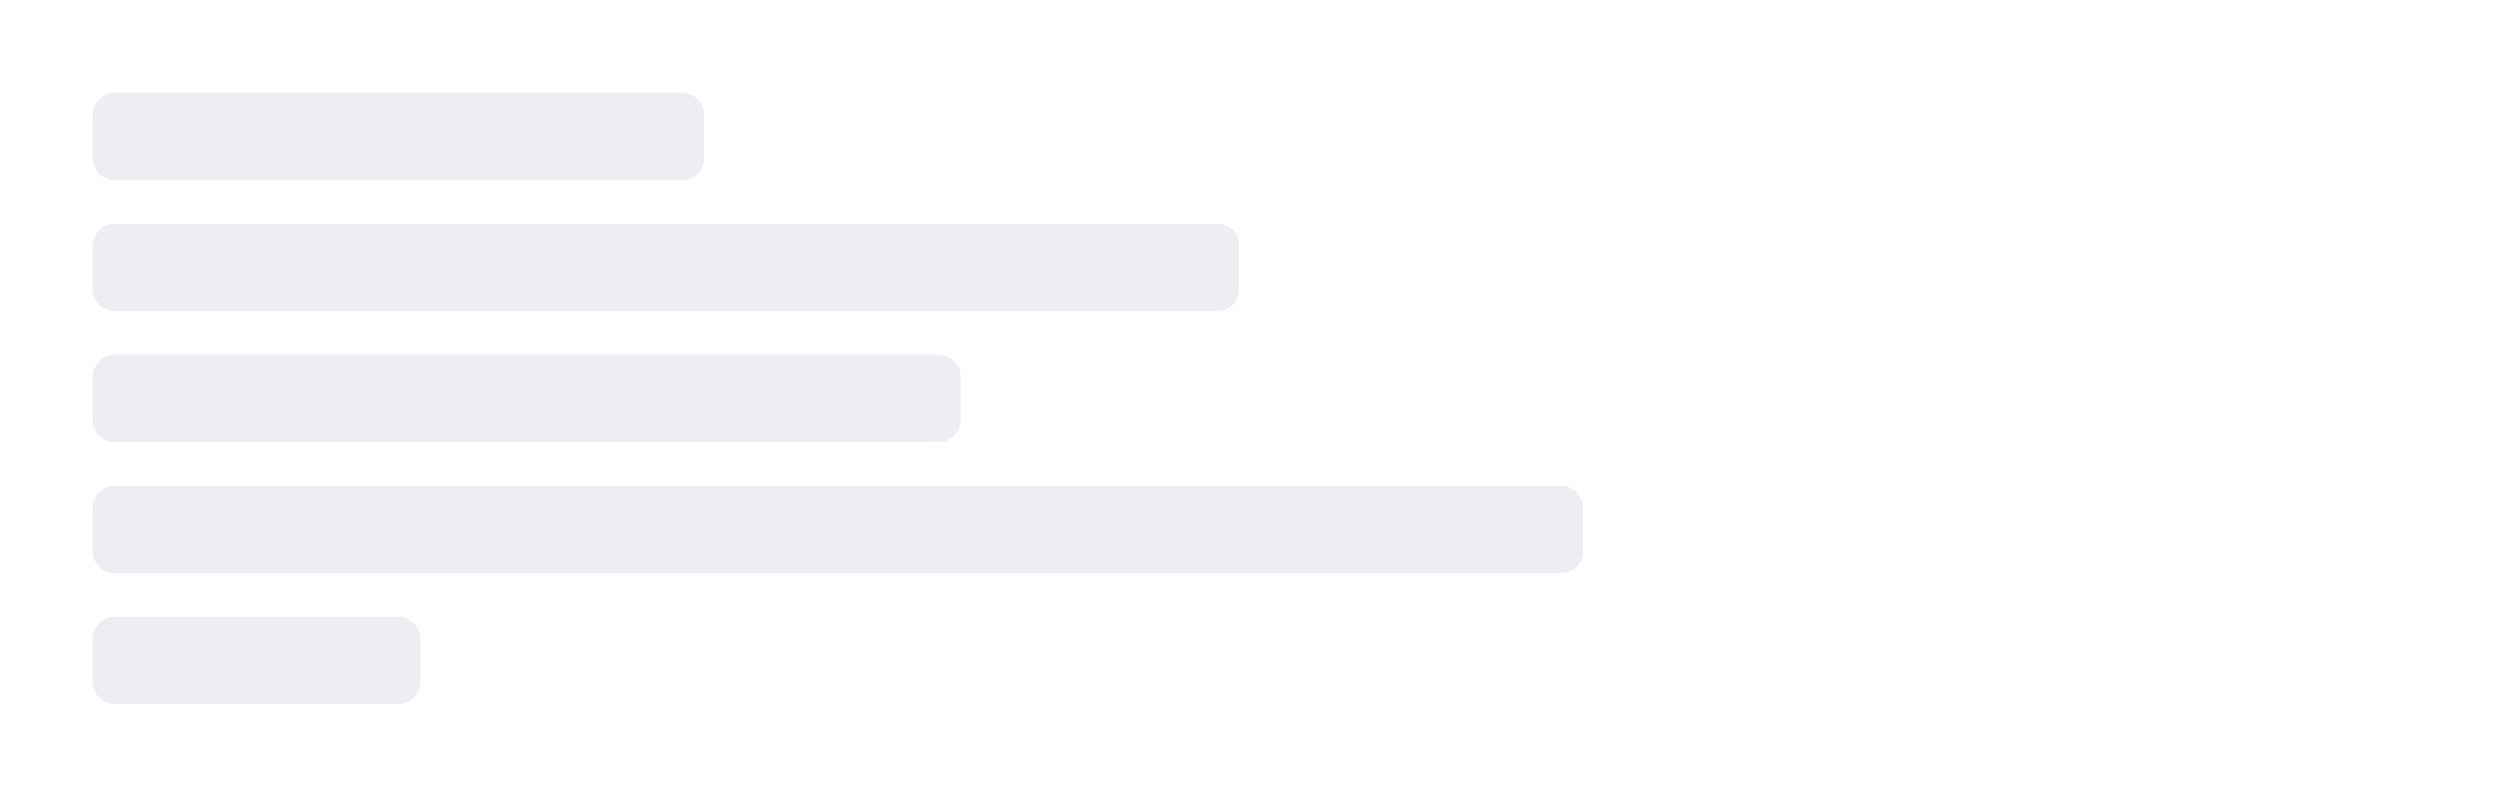
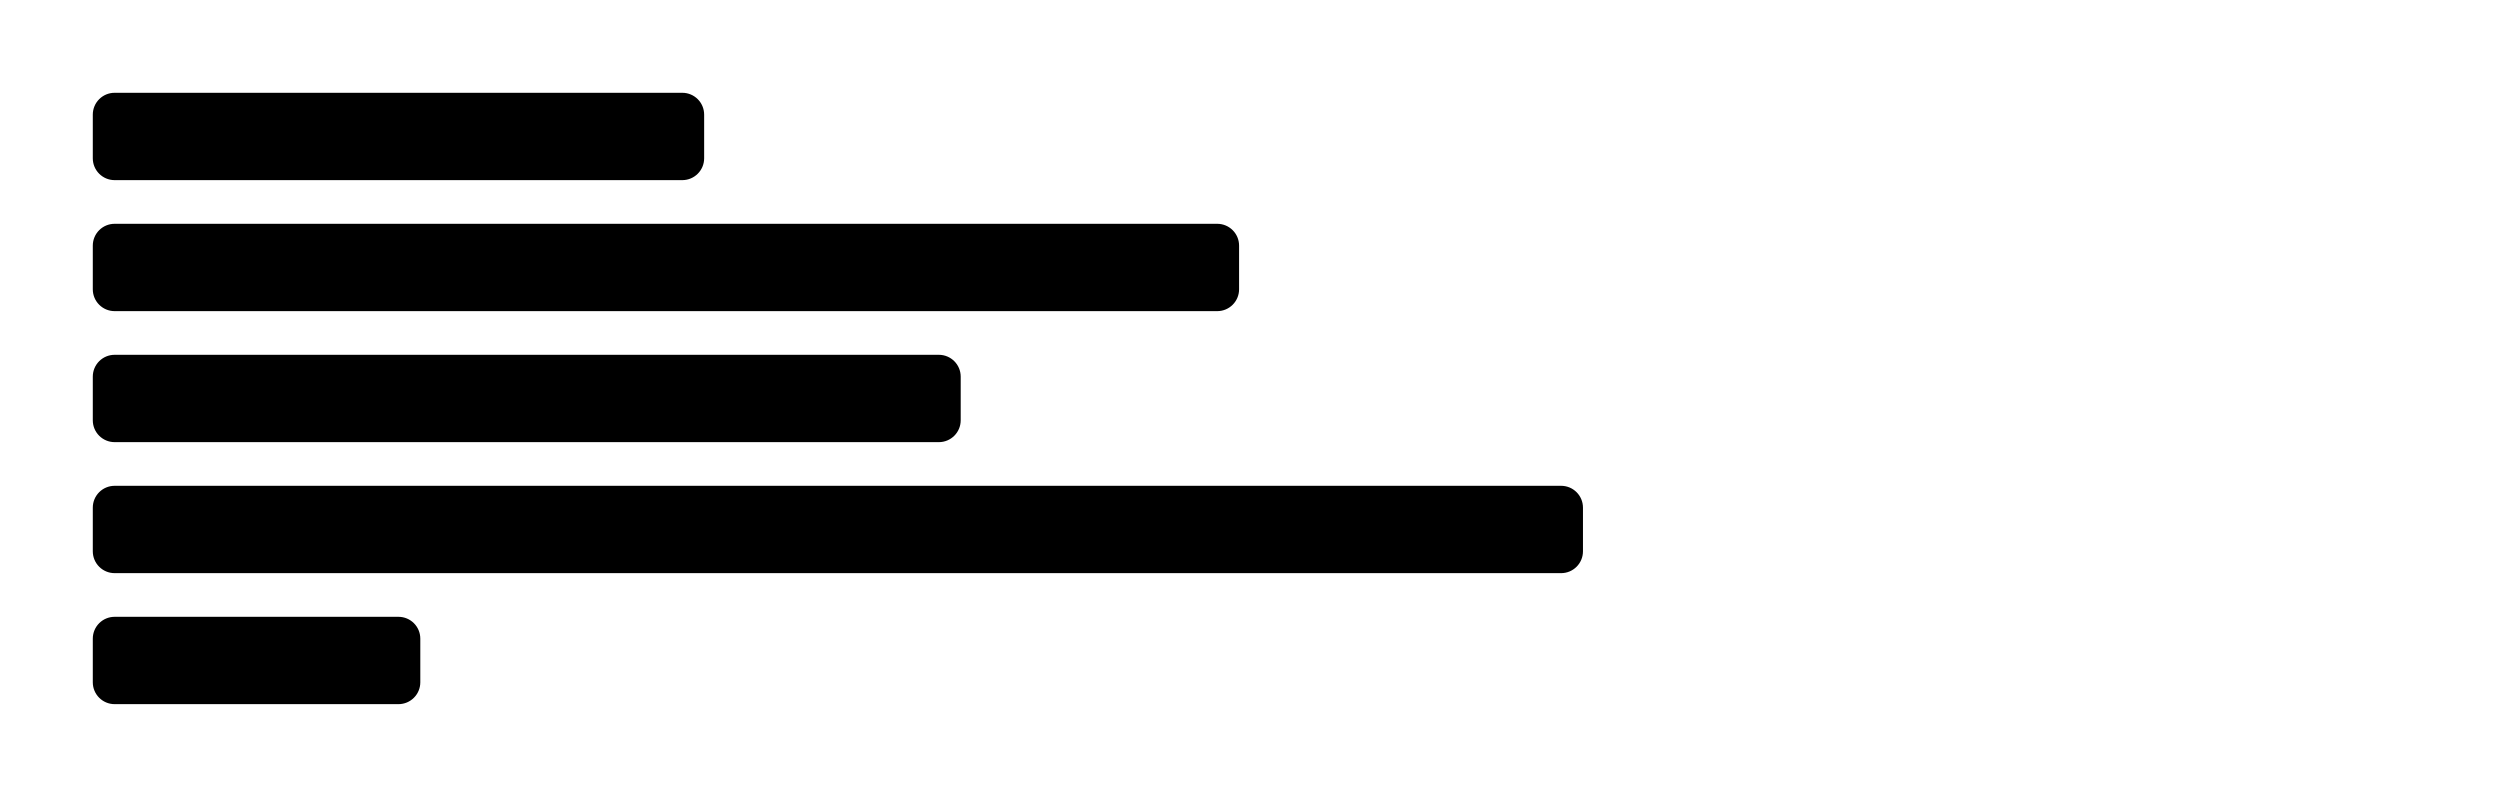
- <svg xmlns="http://www.w3.org/2000/svg" width="458" height="146" viewBox="0 0 458 146" fill="none">
-   <path d="M17 21C17 18.791 18.791 17 21 17H125C127.209 17 129 18.791 129 21V29C129 31.209 127.209 33 125 33H21C18.791 33 17 31.209 17 29V21Z" fill="#ECEEF2" />
-   <path d="M17 45C17 42.791 18.791 41 21 41H223C225.209 41 227 42.791 227 45V53C227 55.209 225.209 57 223 57H21C18.791 57 17 55.209 17 53V45Z" fill="#ECEEF2" />
-   <path d="M21 65C18.791 65 17 66.791 17 69V77C17 79.209 18.791 81 21 81H172C174.209 81 176 79.209 176 77V69C176 66.791 174.209 65 172 65H21Z" fill="#ECEEF2" />
-   <path d="M17 93C17 90.791 18.791 89 21 89H286C288.209 89 290 90.791 290 93V101C290 103.209 288.209 105 286 105H21C18.791 105 17 103.209 17 101V93Z" fill="#ECEEF2" />
-   <path d="M21 113C18.791 113 17 114.791 17 117V125C17 127.209 18.791 129 21 129H73C75.209 129 77 127.209 77 125V117C77 114.791 75.209 113 73 113H21Z" fill="#ECEEF2" />
+ <svg xmlns="http://www.w3.org/2000/svg" viewBox="0 0 458 146" fill="none">
+   <path d="M17 21C17 18.791 18.791 17 21 17H125C127.209 17 129 18.791 129 21V29C129 31.209 127.209 33 125 33H21C18.791 33 17 31.209 17 29V21Z" fill="currentColor" />
+   <path d="M17 45C17 42.791 18.791 41 21 41H223C225.209 41 227 42.791 227 45V53C227 55.209 225.209 57 223 57H21C18.791 57 17 55.209 17 53V45Z" fill="currentColor" />
+   <path d="M21 65C18.791 65 17 66.791 17 69V77C17 79.209 18.791 81 21 81H172C174.209 81 176 79.209 176 77V69C176 66.791 174.209 65 172 65H21Z" fill="currentColor" />
+   <path d="M17 93C17 90.791 18.791 89 21 89H286C288.209 89 290 90.791 290 93V101C290 103.209 288.209 105 286 105H21C18.791 105 17 103.209 17 101V93Z" fill="currentColor" />
+   <path d="M21 113C18.791 113 17 114.791 17 117V125C17 127.209 18.791 129 21 129H73C75.209 129 77 127.209 77 125V117C77 114.791 75.209 113 73 113H21Z" fill="currentColor" />
</svg>
